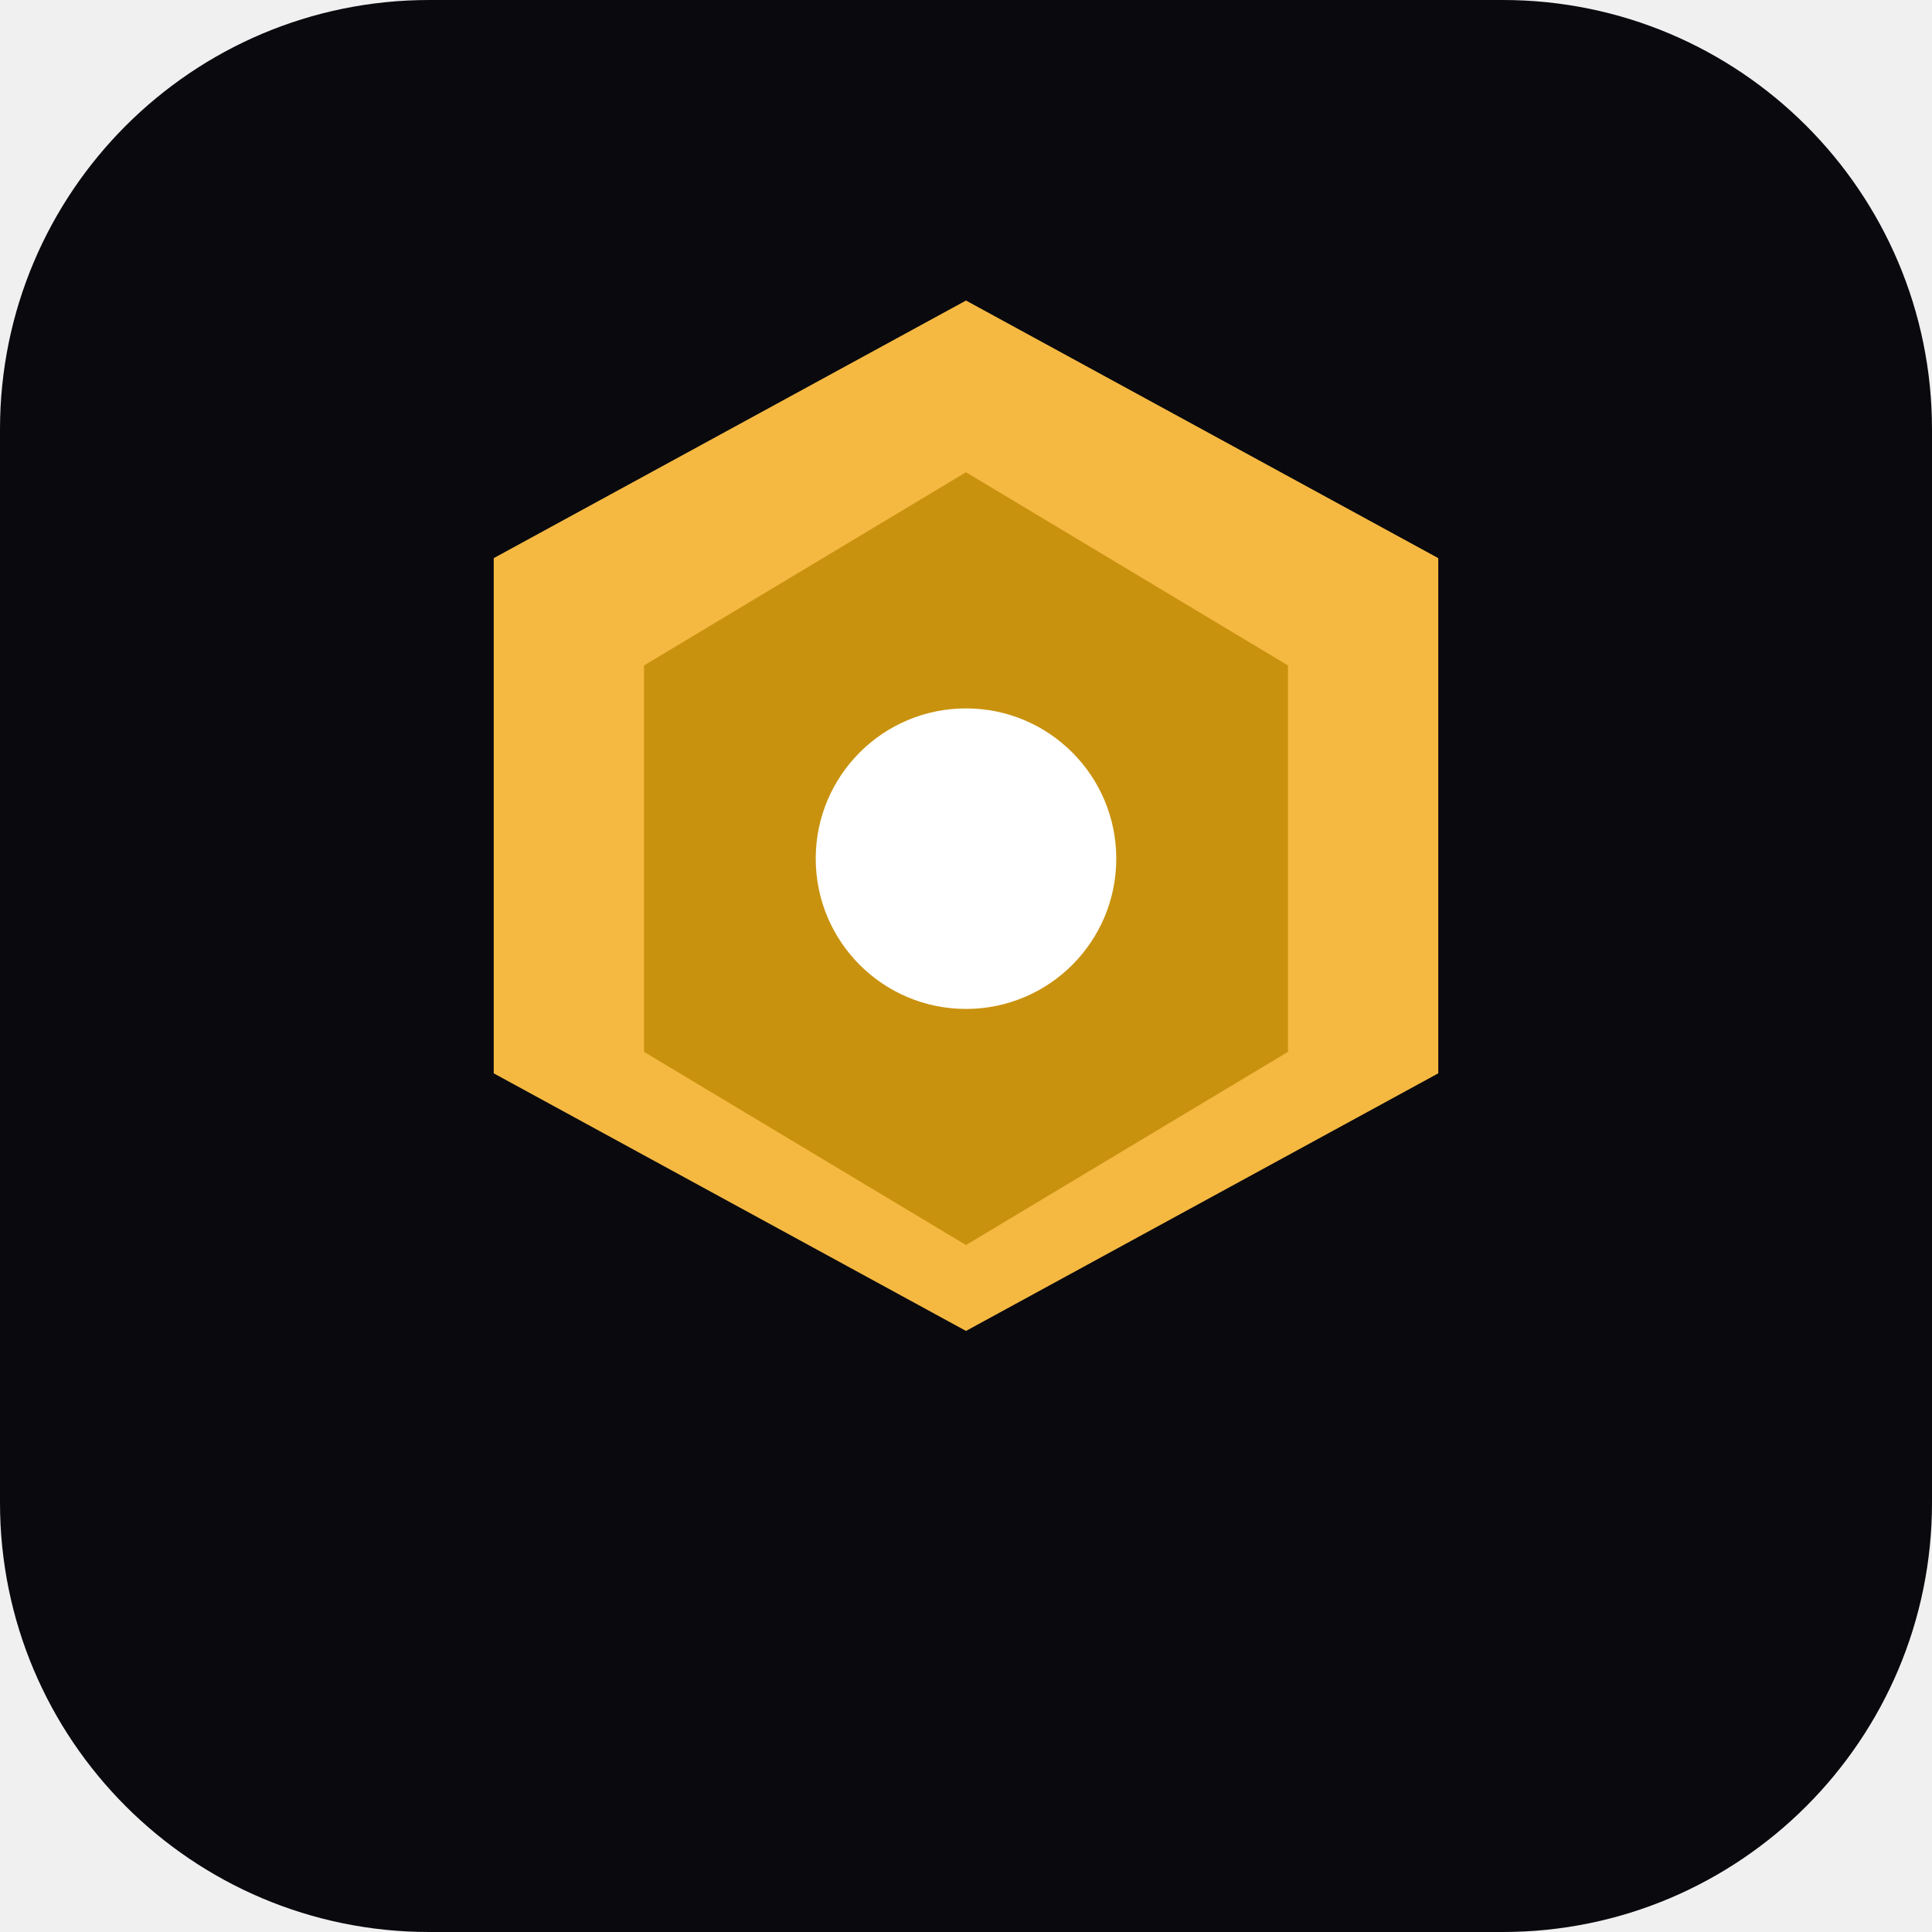
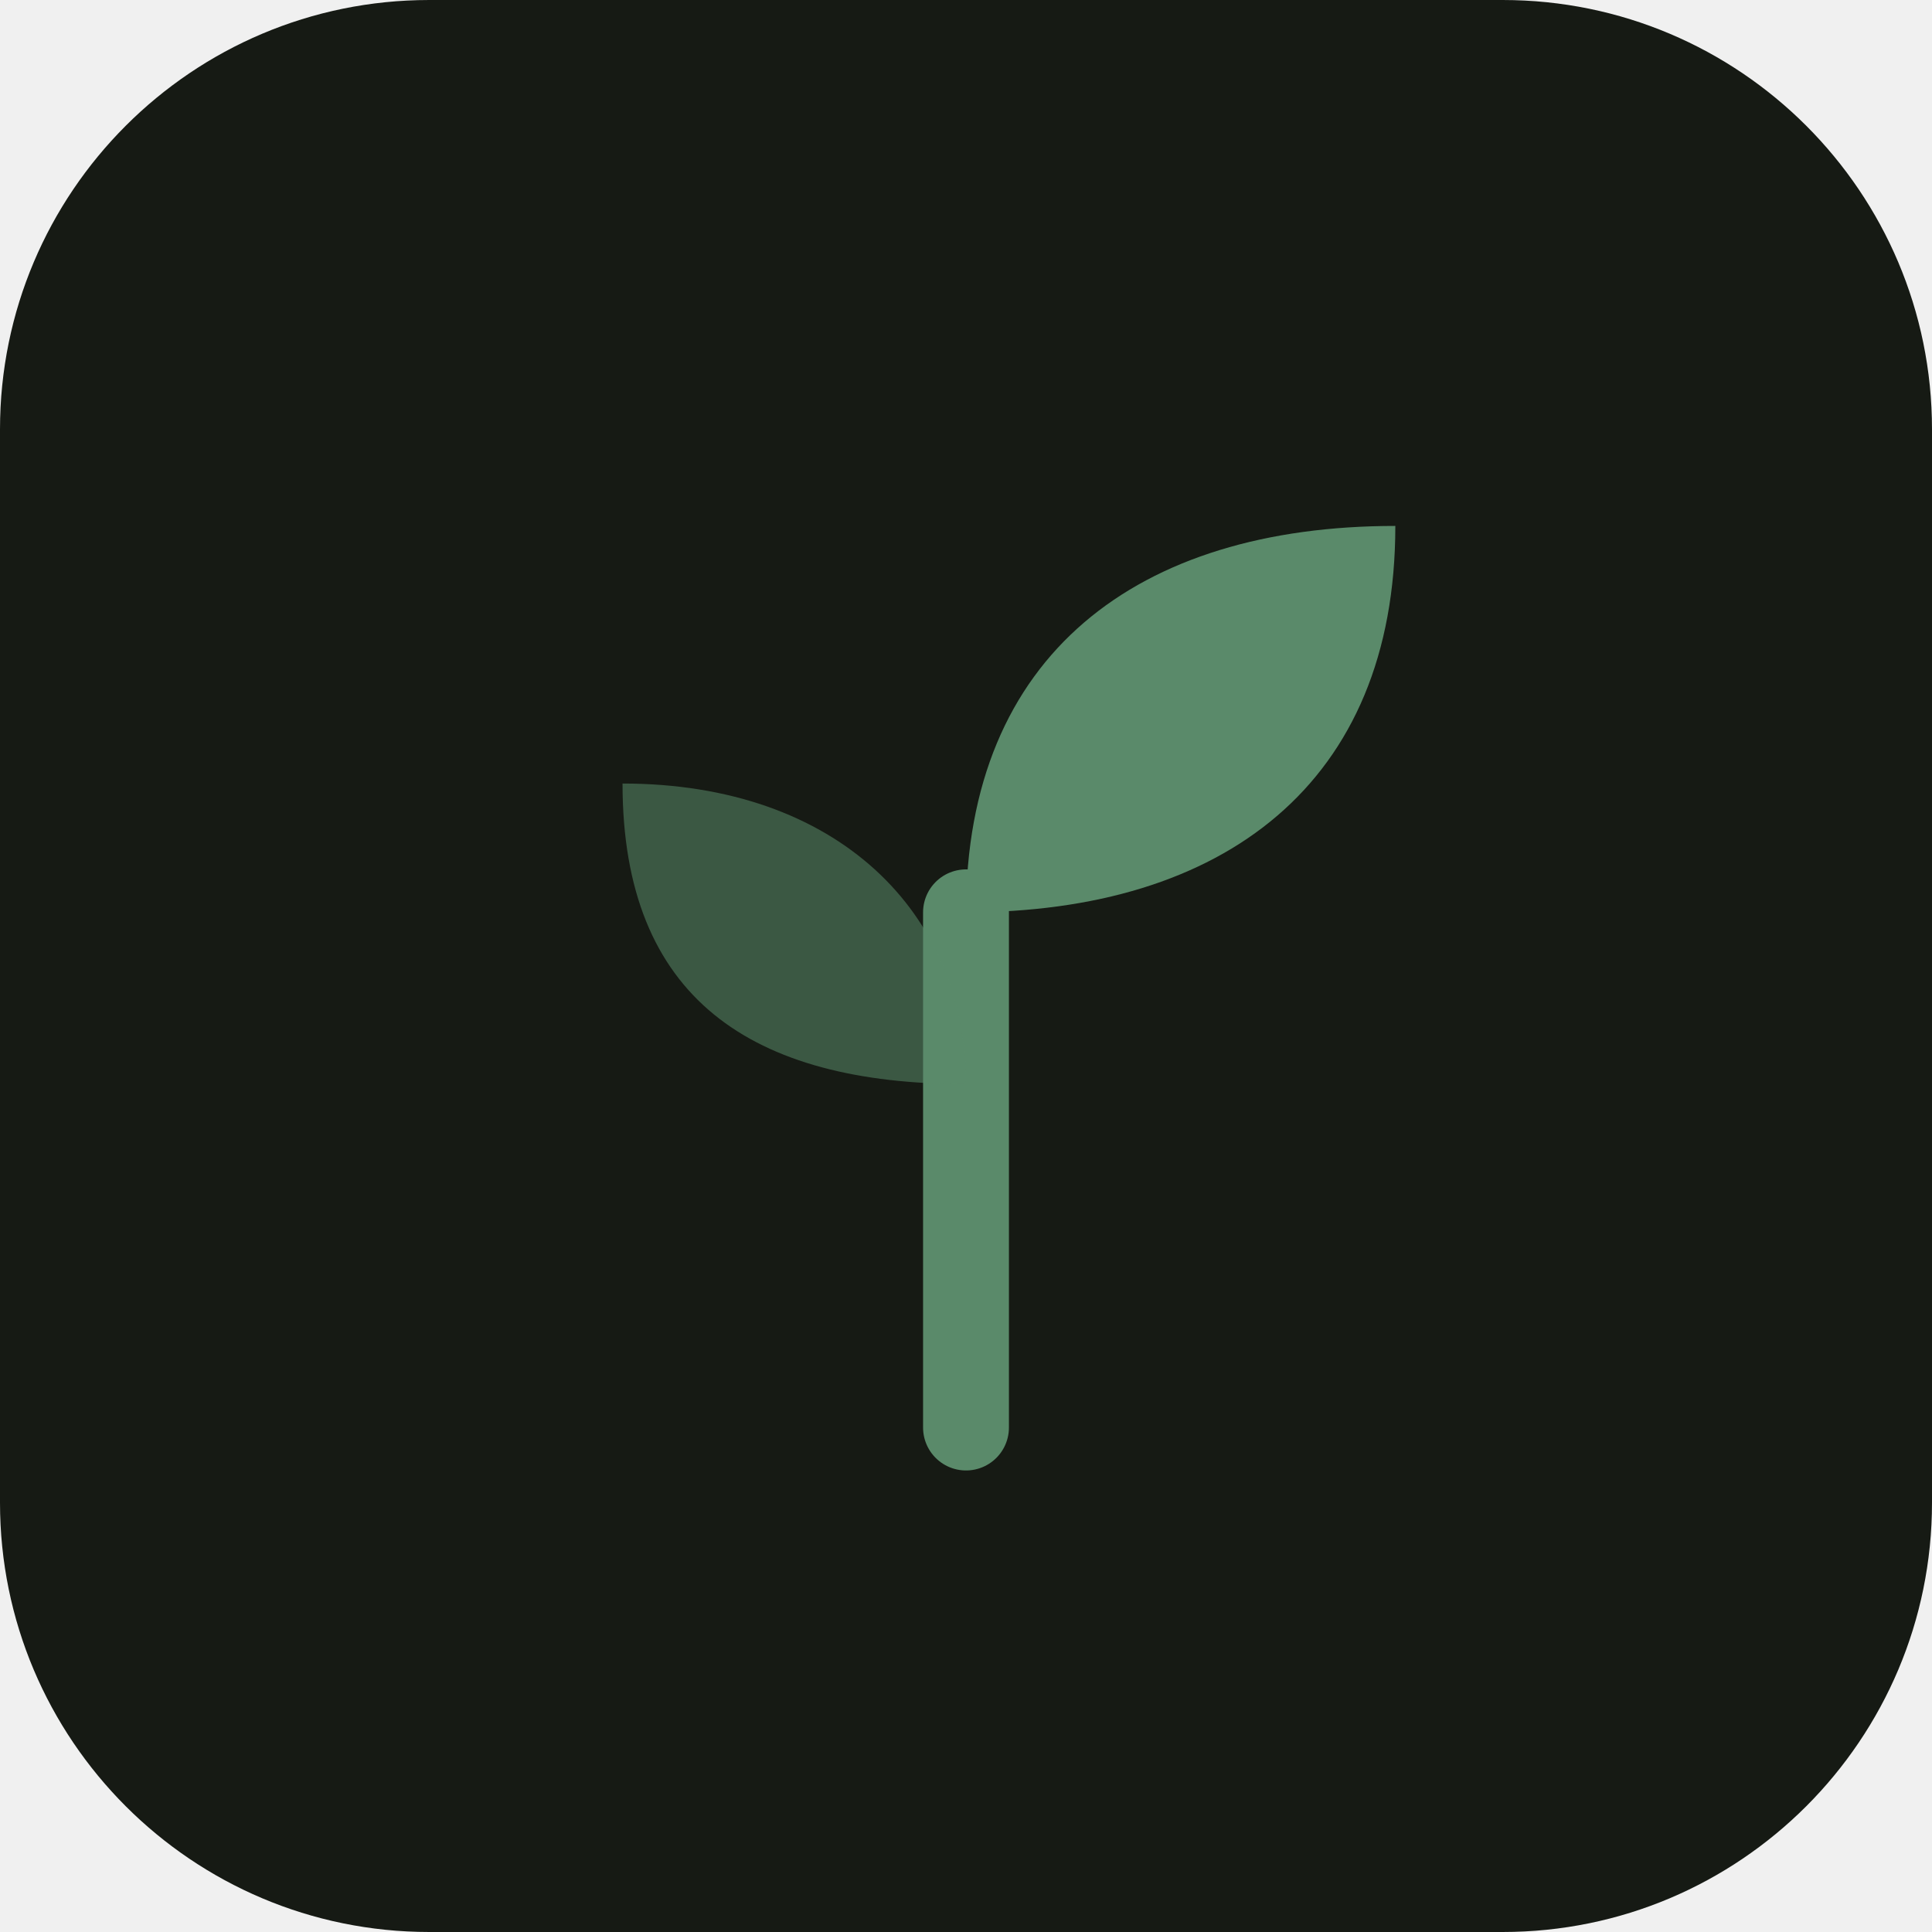
<svg xmlns="http://www.w3.org/2000/svg" viewBox="0 0 180 180" width="180" height="180">
-   <rect width="180" height="180" rx="40" ry="40" fill="#09090E" />
-   <polygon points="90,28 134,52 134,100 90,124 46,100 46,52" fill="#F5B942" />
-   <polygon points="90,44 120,62 120,98 90,116 60,98 60,62" fill="#C9920E" />
-   <circle cx="90" cy="80" r="14" fill="#FFFFFF" />
+   <rect width="180" height="180" rx="40" ry="40" fill="#161A14" />
+   <g transform="translate(90,85) scale(4)">
+     <path d="M0 12 L0 0" stroke="#5A8A6A" stroke-width="2" stroke-linecap="round" />
+     <path d="M0 0 C 0 -6, 4 -9, 10 -9 C 10 -3, 6 0, 0 0 Z" fill="#5A8A6A" />
+     <path d="M0 4 C 0 0, -3 -3, -8 -3 C -8 2, -5 4, 0 4 Z" fill="#5A8A6A" opacity="0.55" />
+   </g>
</svg>
